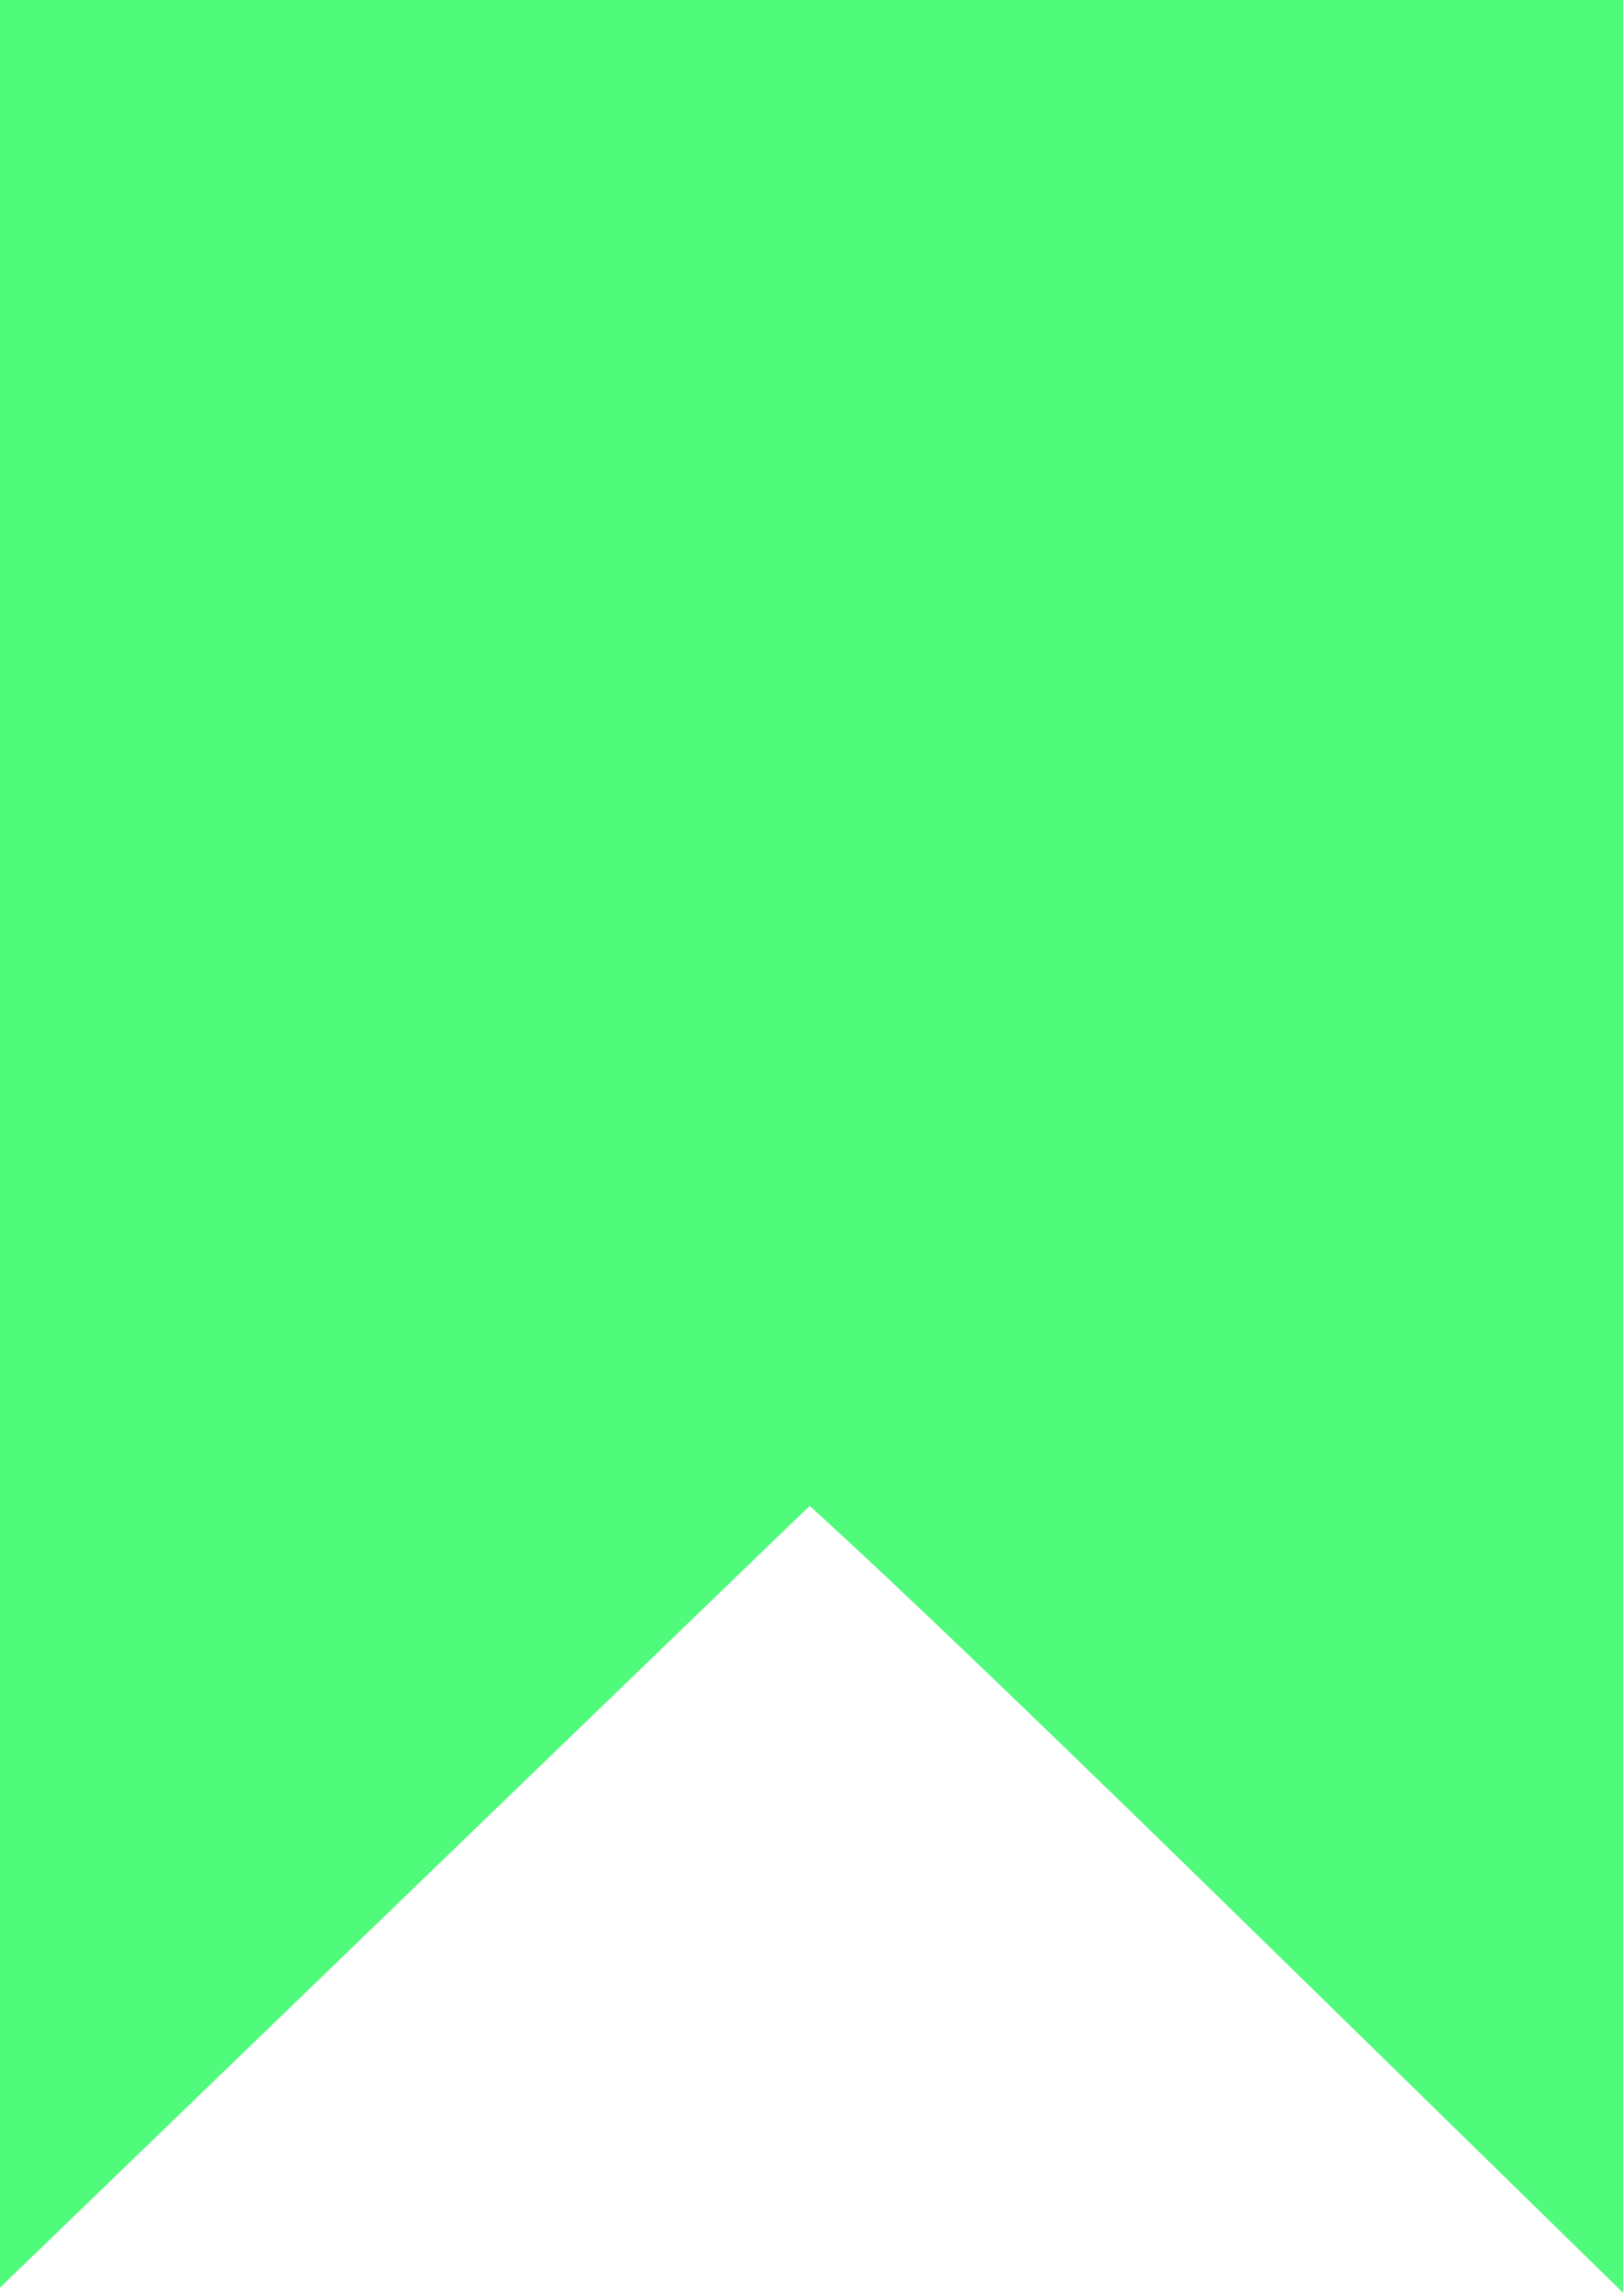
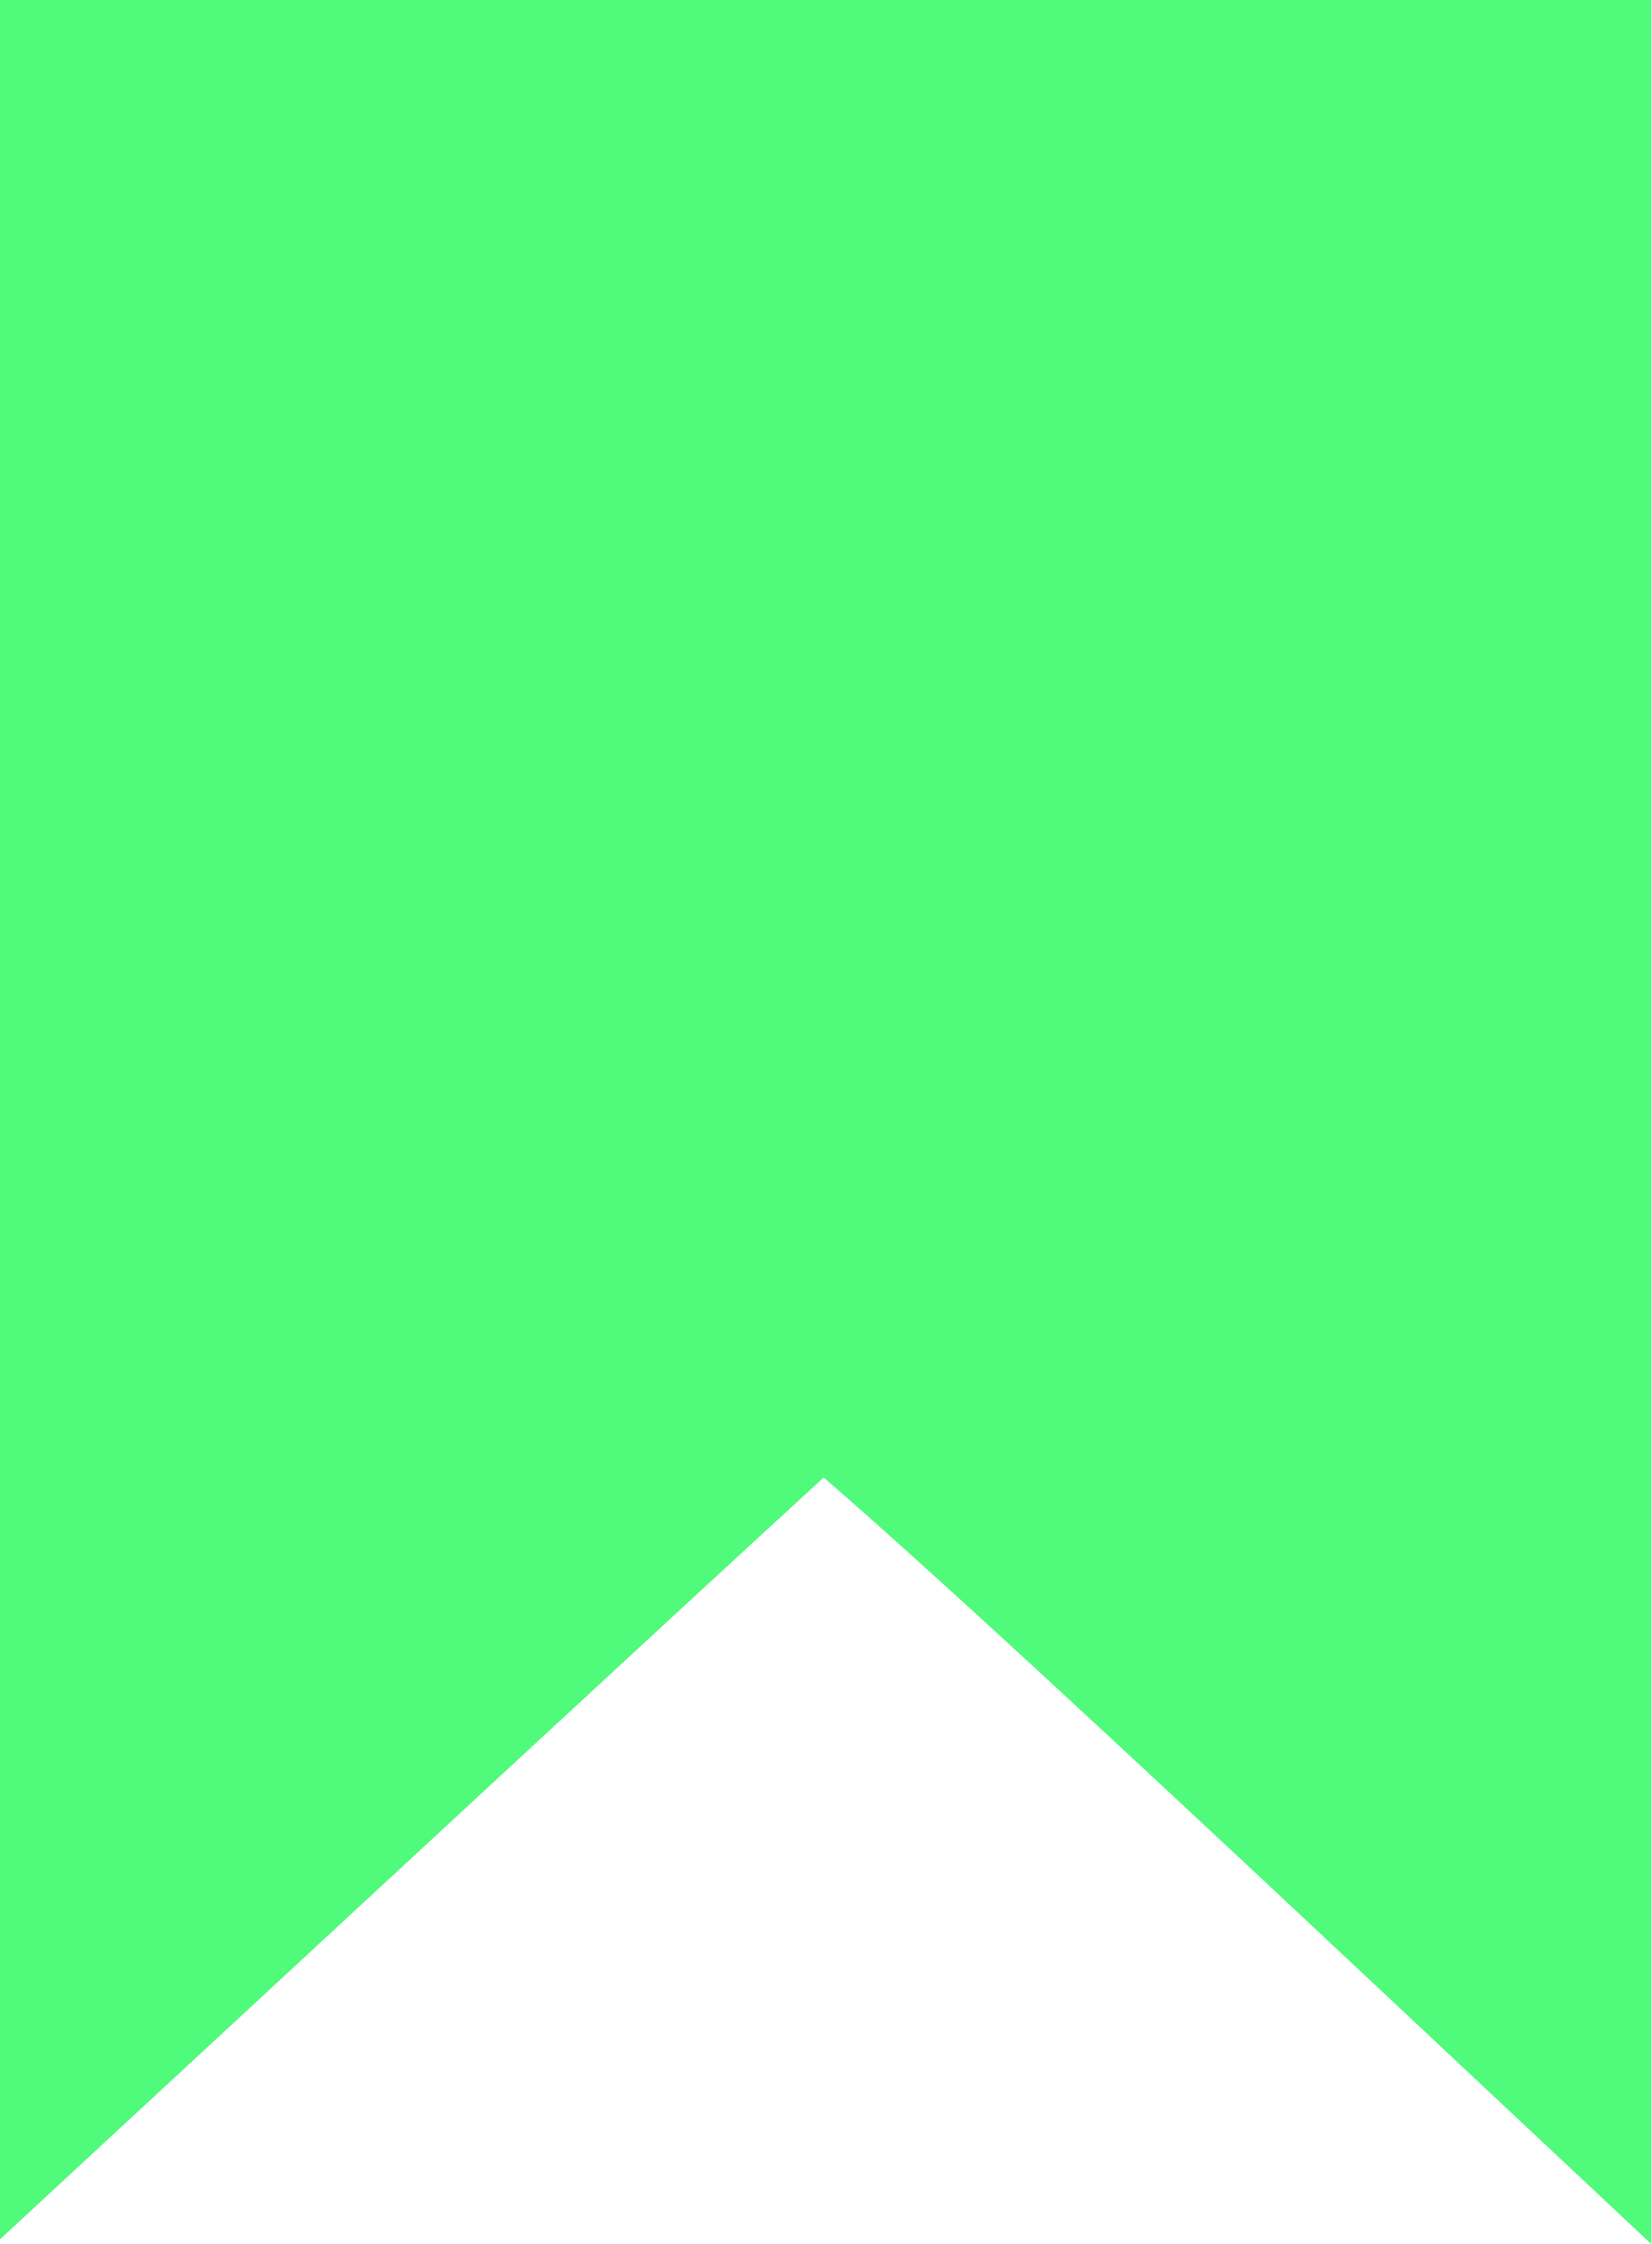
- <svg xmlns="http://www.w3.org/2000/svg" version="1.1" id="Capa_1" x="0px" y="0px" viewBox="0 0 39.266 55.455" xml:space="preserve" width="39.266" height="55.455">
+ <svg xmlns="http://www.w3.org/2000/svg" version="1.1" id="Capa_1" x="0px" y="0px" viewBox="0 0 6 8.151" xml:space="preserve" width="6" height="8.151">
  <defs id="defs37" />
-   <path d="M 36.488,1.771 H 2.738 c -0.553,0 -1,0.448 -1,1 V 48.836 c 0,0.401 0.239,0.763 0.608,0.92 0.369,0.157 0.797,0.078 1.085,-0.2 l 16.182,-15.582 16.182,15.582 c 0.189,0.183 0.439,0.28 0.693,0.28 0.132,0 0.266,-0.026 0.392,-0.08 0.369,-0.157 0.608,-0.52 0.608,-0.92 V 2.771 c 0,-0.552 -0.448,-1 -1,-1 z m -1,44.714 -15.182,-14.619 c -0.193,-0.187 -0.443,-0.28 -0.693,-0.28 -0.25,0 -0.5,0.093 -0.693,0.28 l -15.182,14.619 V 3.771 H 35.488 Z" id="path2" />
-   <g id="g4" transform="translate(-4.420017,1.771407)">
+   <g id="g4" transform="translate(-4.420017,-45.49192)">
</g>
-   <g id="g6" transform="translate(-4.420017,1.771407)">
+   <g id="g6" transform="translate(-4.420017,-45.49192)">
</g>
-   <g id="g8" transform="translate(-4.420017,1.771407)">
+   <g id="g8" transform="translate(-4.420017,-45.49192)">
</g>
-   <g id="g10" transform="translate(-4.420017,1.771407)">
+   <g id="g10" transform="translate(-4.420017,-45.49192)">
</g>
-   <g id="g12" transform="translate(-4.420017,1.771407)">
+   <g id="g12" transform="translate(-4.420017,-45.49192)">
</g>
-   <g id="g14" transform="translate(-4.420017,1.771407)">
+   <g id="g14" transform="translate(-4.420017,-45.49192)">
</g>
-   <g id="g16" transform="translate(-4.420017,1.771407)">
+   <g id="g16" transform="translate(-4.420017,-45.49192)">
</g>
-   <g id="g18" transform="translate(-4.420017,1.771407)">
+   <g id="g18" transform="translate(-4.420017,-45.49192)">
</g>
-   <g id="g20" transform="translate(-4.420017,1.771407)">
+   <g id="g20" transform="translate(-4.420017,-45.49192)">
</g>
-   <g id="g22" transform="translate(-4.420017,1.771407)">
+   <g id="g22" transform="translate(-4.420017,-45.49192)">
</g>
-   <g id="g24" transform="translate(-4.420017,1.771407)">
+   <g id="g24" transform="translate(-4.420017,-45.49192)">
</g>
-   <g id="g26" transform="translate(-4.420017,1.771407)">
+   <g id="g26" transform="translate(-4.420017,-45.49192)">
</g>
-   <g id="g28" transform="translate(-4.420017,1.771407)">
+   <g id="g28" transform="translate(-4.420017,-45.49192)">
</g>
-   <g id="g30" transform="translate(-4.420017,1.771407)">
+   <g id="g30" transform="translate(-4.420017,-45.49192)">
</g>
-   <g id="g32" transform="translate(-4.420017,1.771407)">
+   <g id="g32" transform="translate(-4.420017,-45.49192)">
</g>
-   <path style="opacity:1;vector-effect:none;fill:#50fa7b;fill-opacity:1;stroke:#50fa7b;stroke-width:7.698;stroke-linecap:butt;stroke-linejoin:miter;stroke-miterlimit:4;stroke-dasharray:none;stroke-dashoffset:0;stroke-opacity:1" d="M 3.849,25.054 V 3.849 H 19.633 35.417 V 25.077 46.305 L 33.533,44.462 C 24.062,35.196 20.133,31.547 19.626,31.547 c -0.408,0 -1.171,0.614 -3.227,2.597 -1.481,1.428 -4.91,4.738 -7.621,7.356 l -4.929,4.759 z" id="path41" />
+   <path style="opacity:1;vector-effect:none;fill:#50fa7b;fill-opacity:1;stroke:#50fa7b;stroke-width:1.156;stroke-linecap:butt;stroke-linejoin:miter;stroke-miterlimit:4;stroke-dasharray:none;stroke-dashoffset:0;stroke-opacity:1" d="M 0.578,3.694 V 0.578 H 3 5.422 V 3.698 6.817 L 5.133,6.546 C 3.68,5.185 3.077,4.649 2.999,4.649 c -0.063,0 -0.18,0.09 -0.495,0.382 C 2.276,5.24 1.75,5.726 1.334,6.111 L 0.578,6.811 Z" id="path41" />
</svg>
